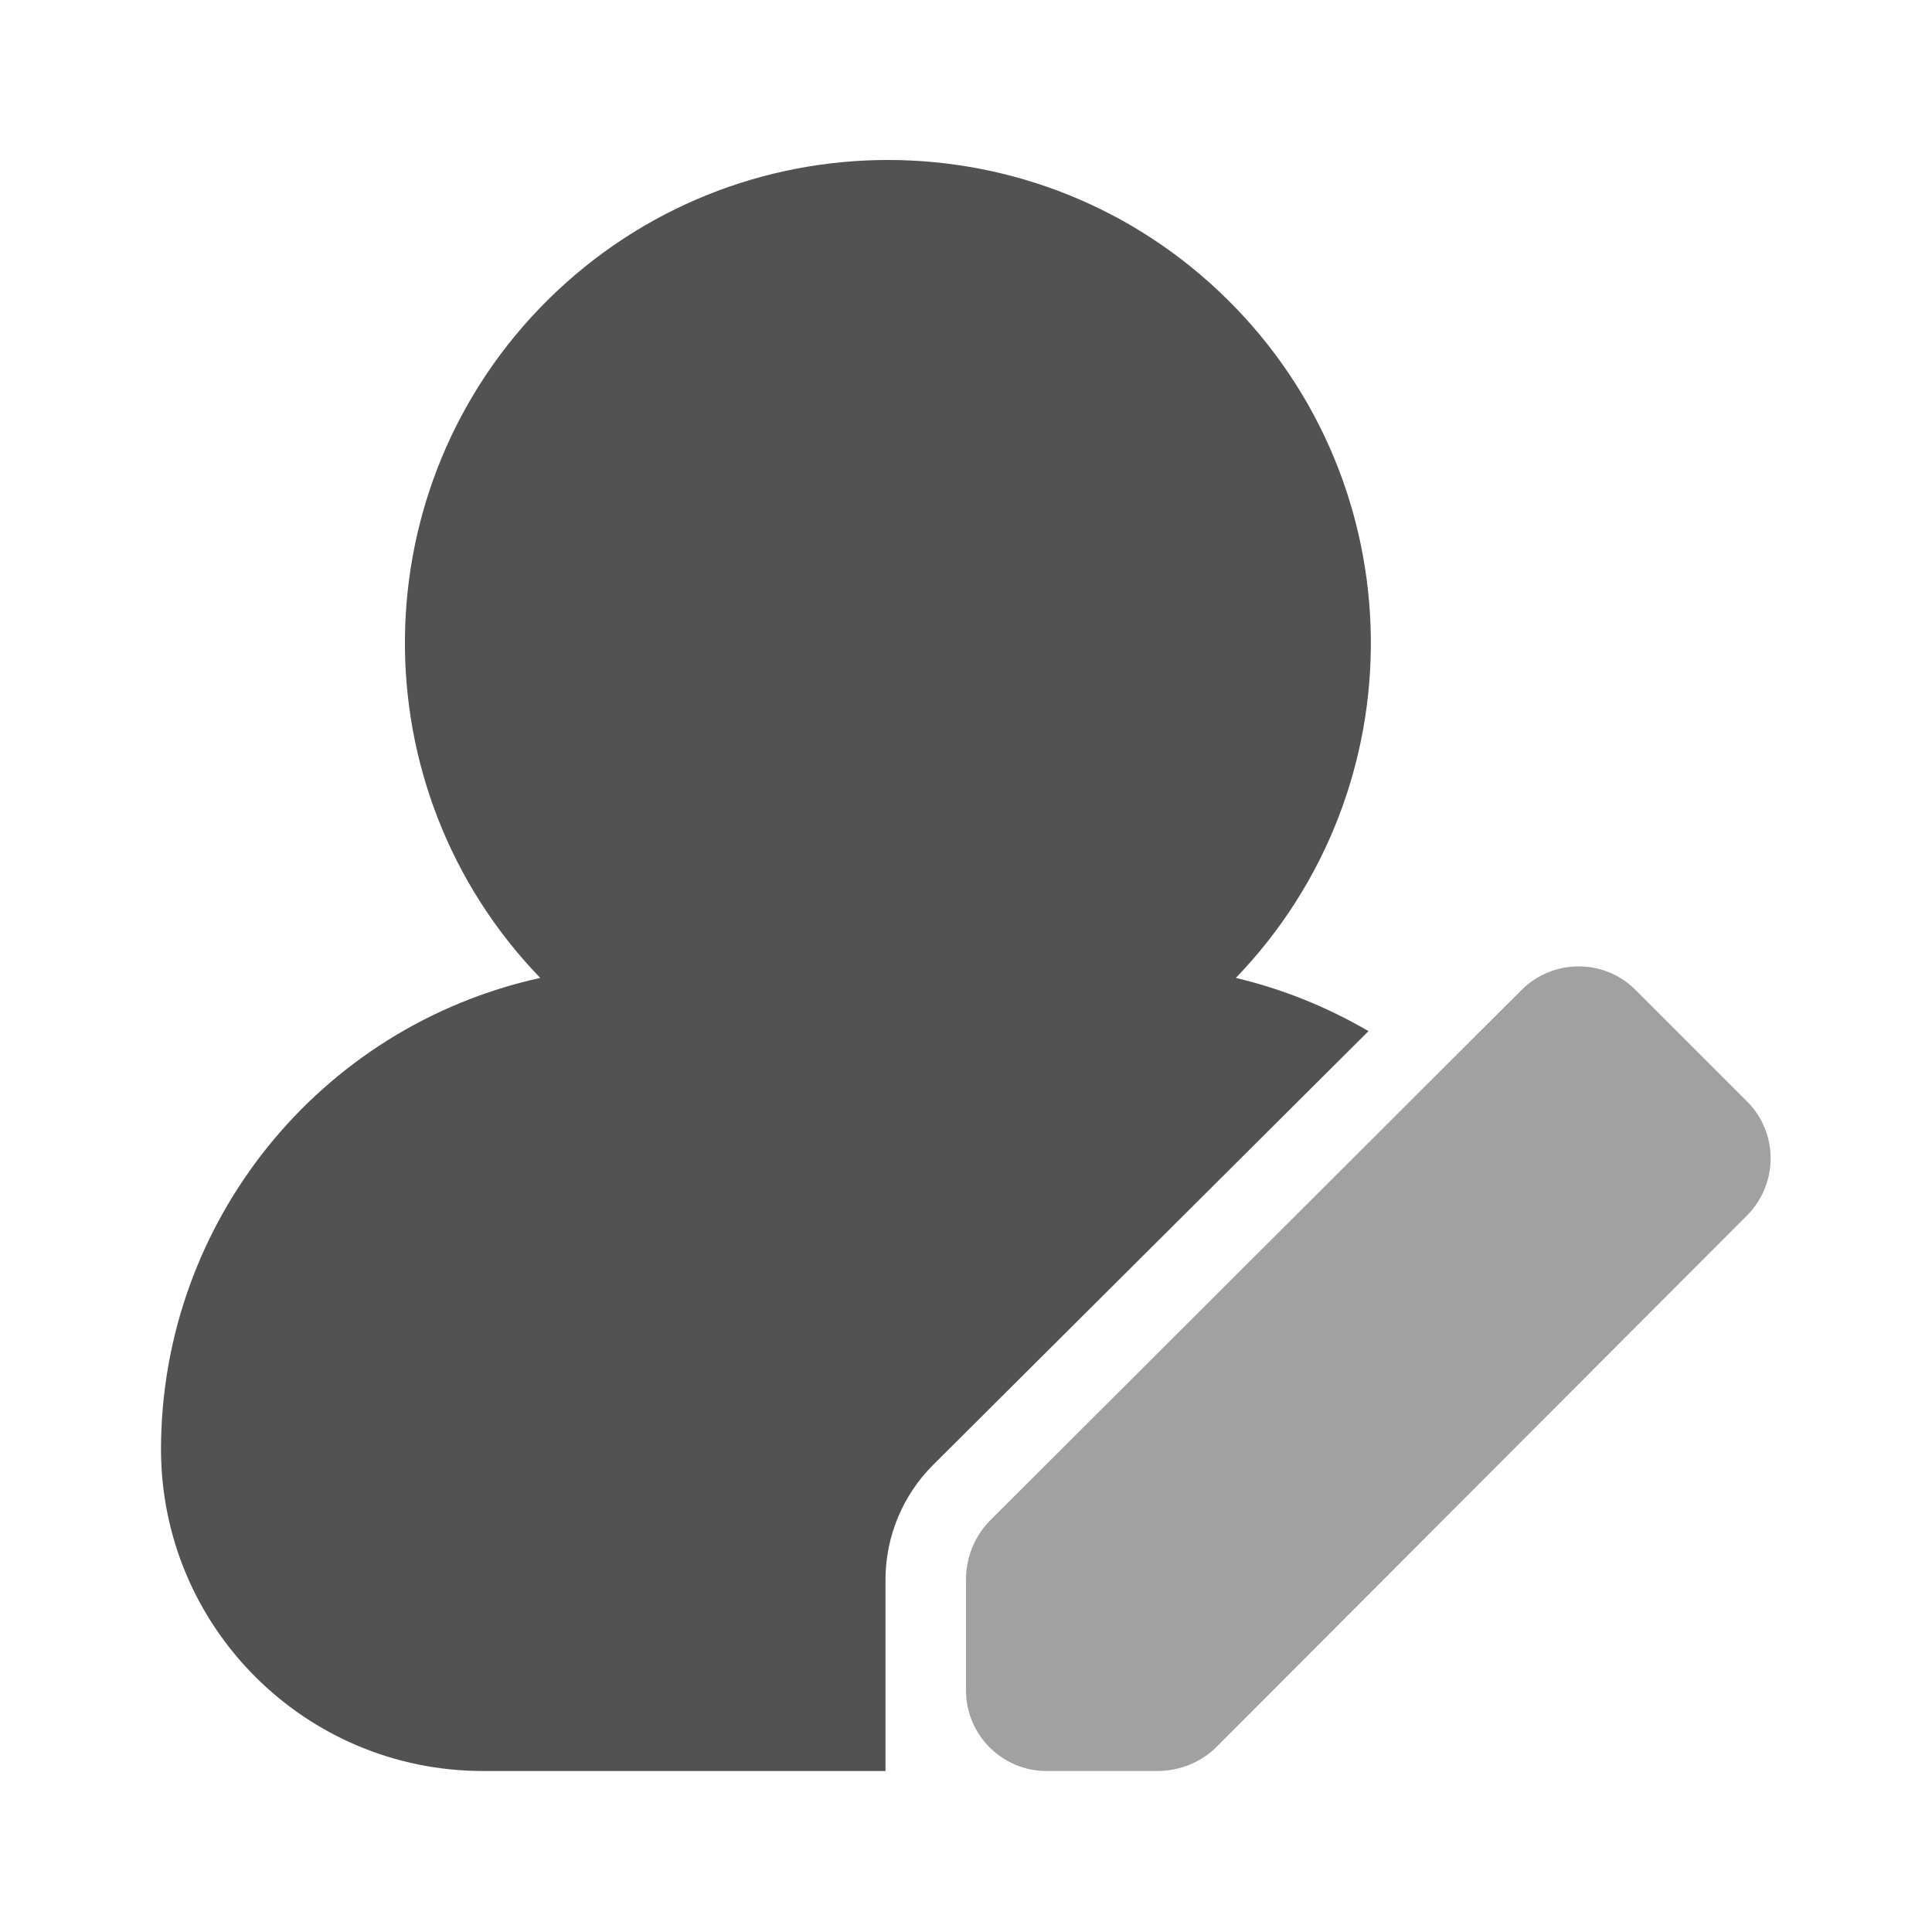
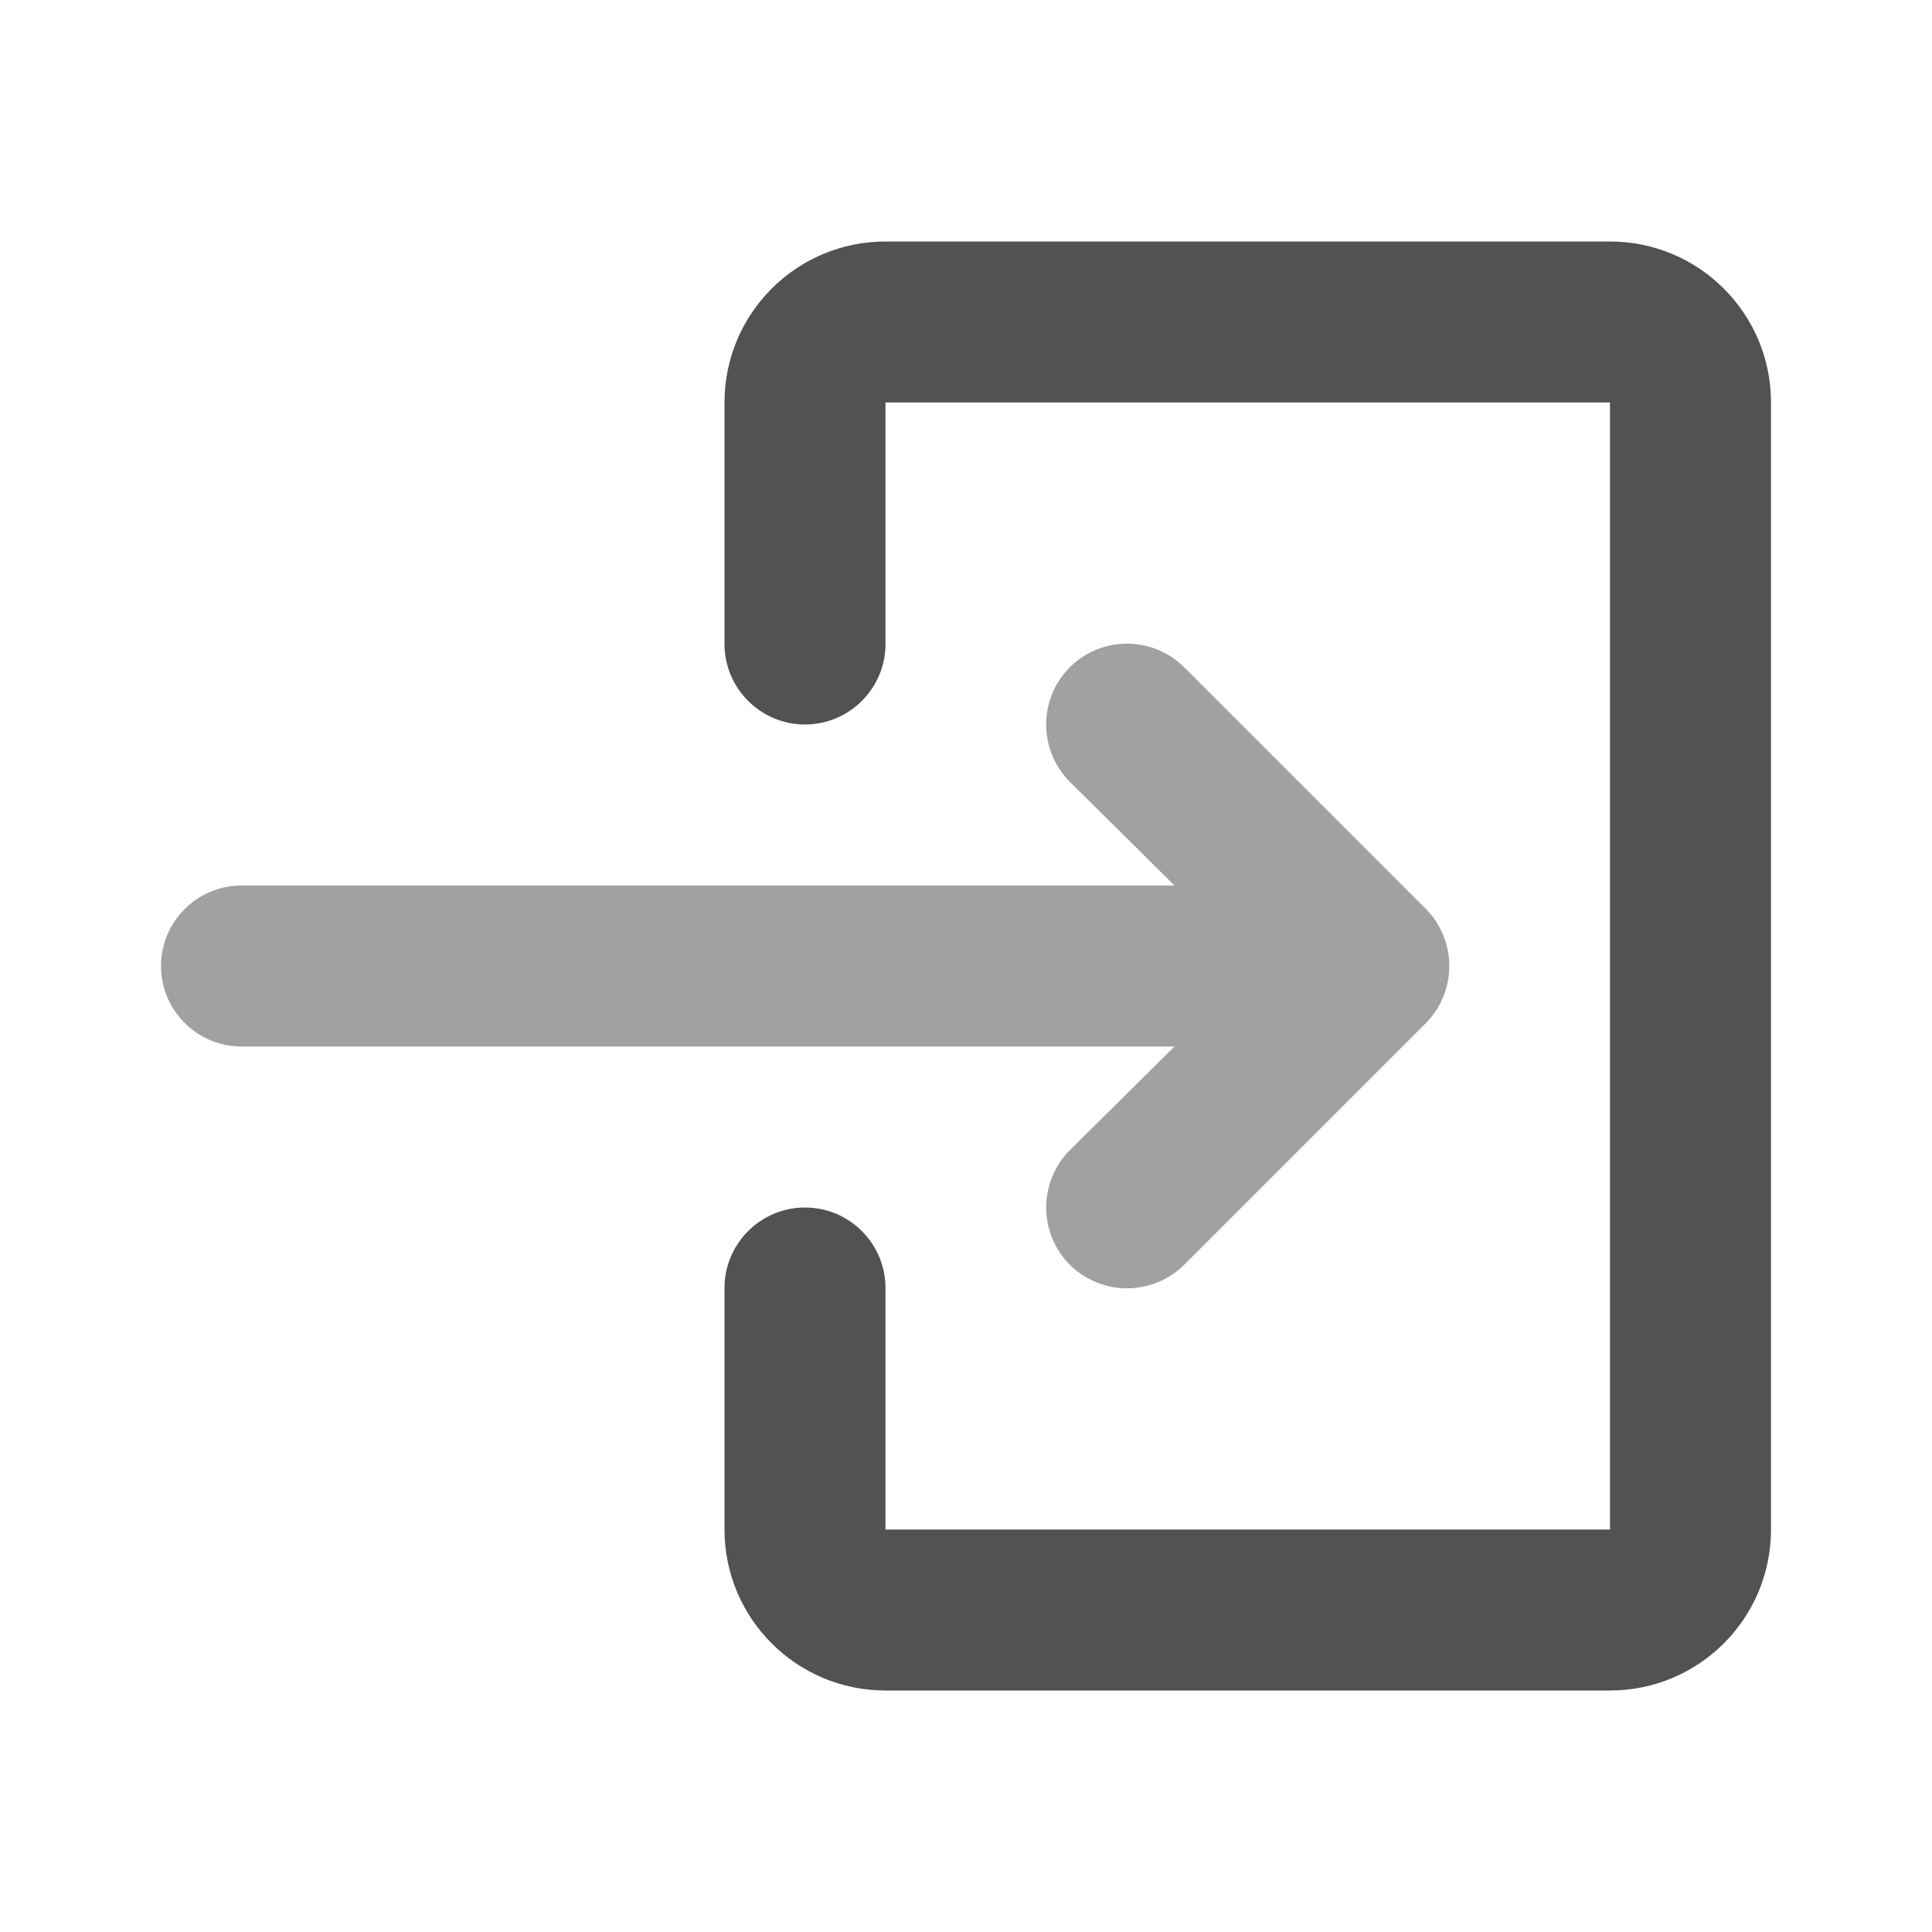
<svg xmlns="http://www.w3.org/2000/svg" width="24px" height="24px" viewBox="0 0 24 24" version="1.1">
  <g id="surface1">
-     <path style=" stroke:none;fill-rule:nonzero;fill:rgb(32.157%,32.157%,32.157%);fill-opacity:1;" d="M 11 19.609 C 11.004 19.082 11.215 18.574 11.59 18.199 L 17 12.809 C 16.484 12.508 15.93 12.285 15.352 12.148 C 17.629 9.785 17.582 6.027 15.246 3.719 C 12.91 1.41 9.152 1.41 6.812 3.719 C 4.477 6.027 4.43 9.785 6.711 12.148 C 3.961 12.754 2.004 15.188 2 18 C 2 20.211 3.789 22 6 22 L 11 22 Z M 11 19.609 " />
-     <path style=" stroke:none;fill-rule:nonzero;fill:rgb(63.137%,63.137%,63.137%);fill-opacity:1;" d="M 20.309 12.289 L 21.711 13.691 C 22.09 14.078 22.09 14.699 21.711 15.09 L 15.102 21.711 C 14.91 21.895 14.656 21.996 14.391 22 L 13 22 C 12.449 22 12 21.551 12 21 L 12 19.609 C 12.004 19.344 12.105 19.09 12.289 18.898 L 18.91 12.289 C 19.301 11.91 19.922 11.91 20.309 12.289 Z M 20.309 12.289 " />
+     <path style=" stroke:none;fill-rule:nonzero;fill:rgb(63.137%,63.137%,63.137%);fill-opacity:1;" d="M 17.711 11.289 L 14.711 8.289 C 14.316 7.898 13.684 7.898 13.289 8.289 C 12.898 8.684 12.898 9.316 13.289 9.711 L 14.59 11 L 3 11 C 2.449 11 2 11.449 2 12 C 2 12.551 2.449 13 3 13 L 14.59 13 L 13.289 14.289 C 13.102 14.477 12.996 14.734 12.996 15 C 12.996 15.266 13.102 15.523 13.289 15.711 C 13.477 15.898 13.734 16.004 14 16.004 C 14.266 16.004 14.523 15.898 14.711 15.711 L 17.711 12.711 C 17.898 12.523 18.004 12.266 18.004 12 C 18.004 11.734 17.898 11.477 17.711 11.289 Z M 17.711 11.289 " />
+     <path style=" stroke:none;fill-rule:nonzero;fill:rgb(32.157%,32.157%,32.157%);fill-opacity:1;" d="M 20 21 L 11 21 C 9.895 21 9 20.105 9 19 L 9 16 C 9 15.449 9.449 15 10 15 C 10.551 15 11 15.449 11 16 L 11 19 L 20 19 L 20 5 L 11 5 L 11 8 C 11 8.551 10.551 9 10 9 C 9.449 9 9 8.551 9 8 L 9 5 C 9 3.895 9.895 3 11 3 L 20 3 C 21.105 3 22 3.895 22 5 L 22 19 C 22 20.105 21.105 21 20 21 Z M 20 21 " />
  </g>
</svg>
